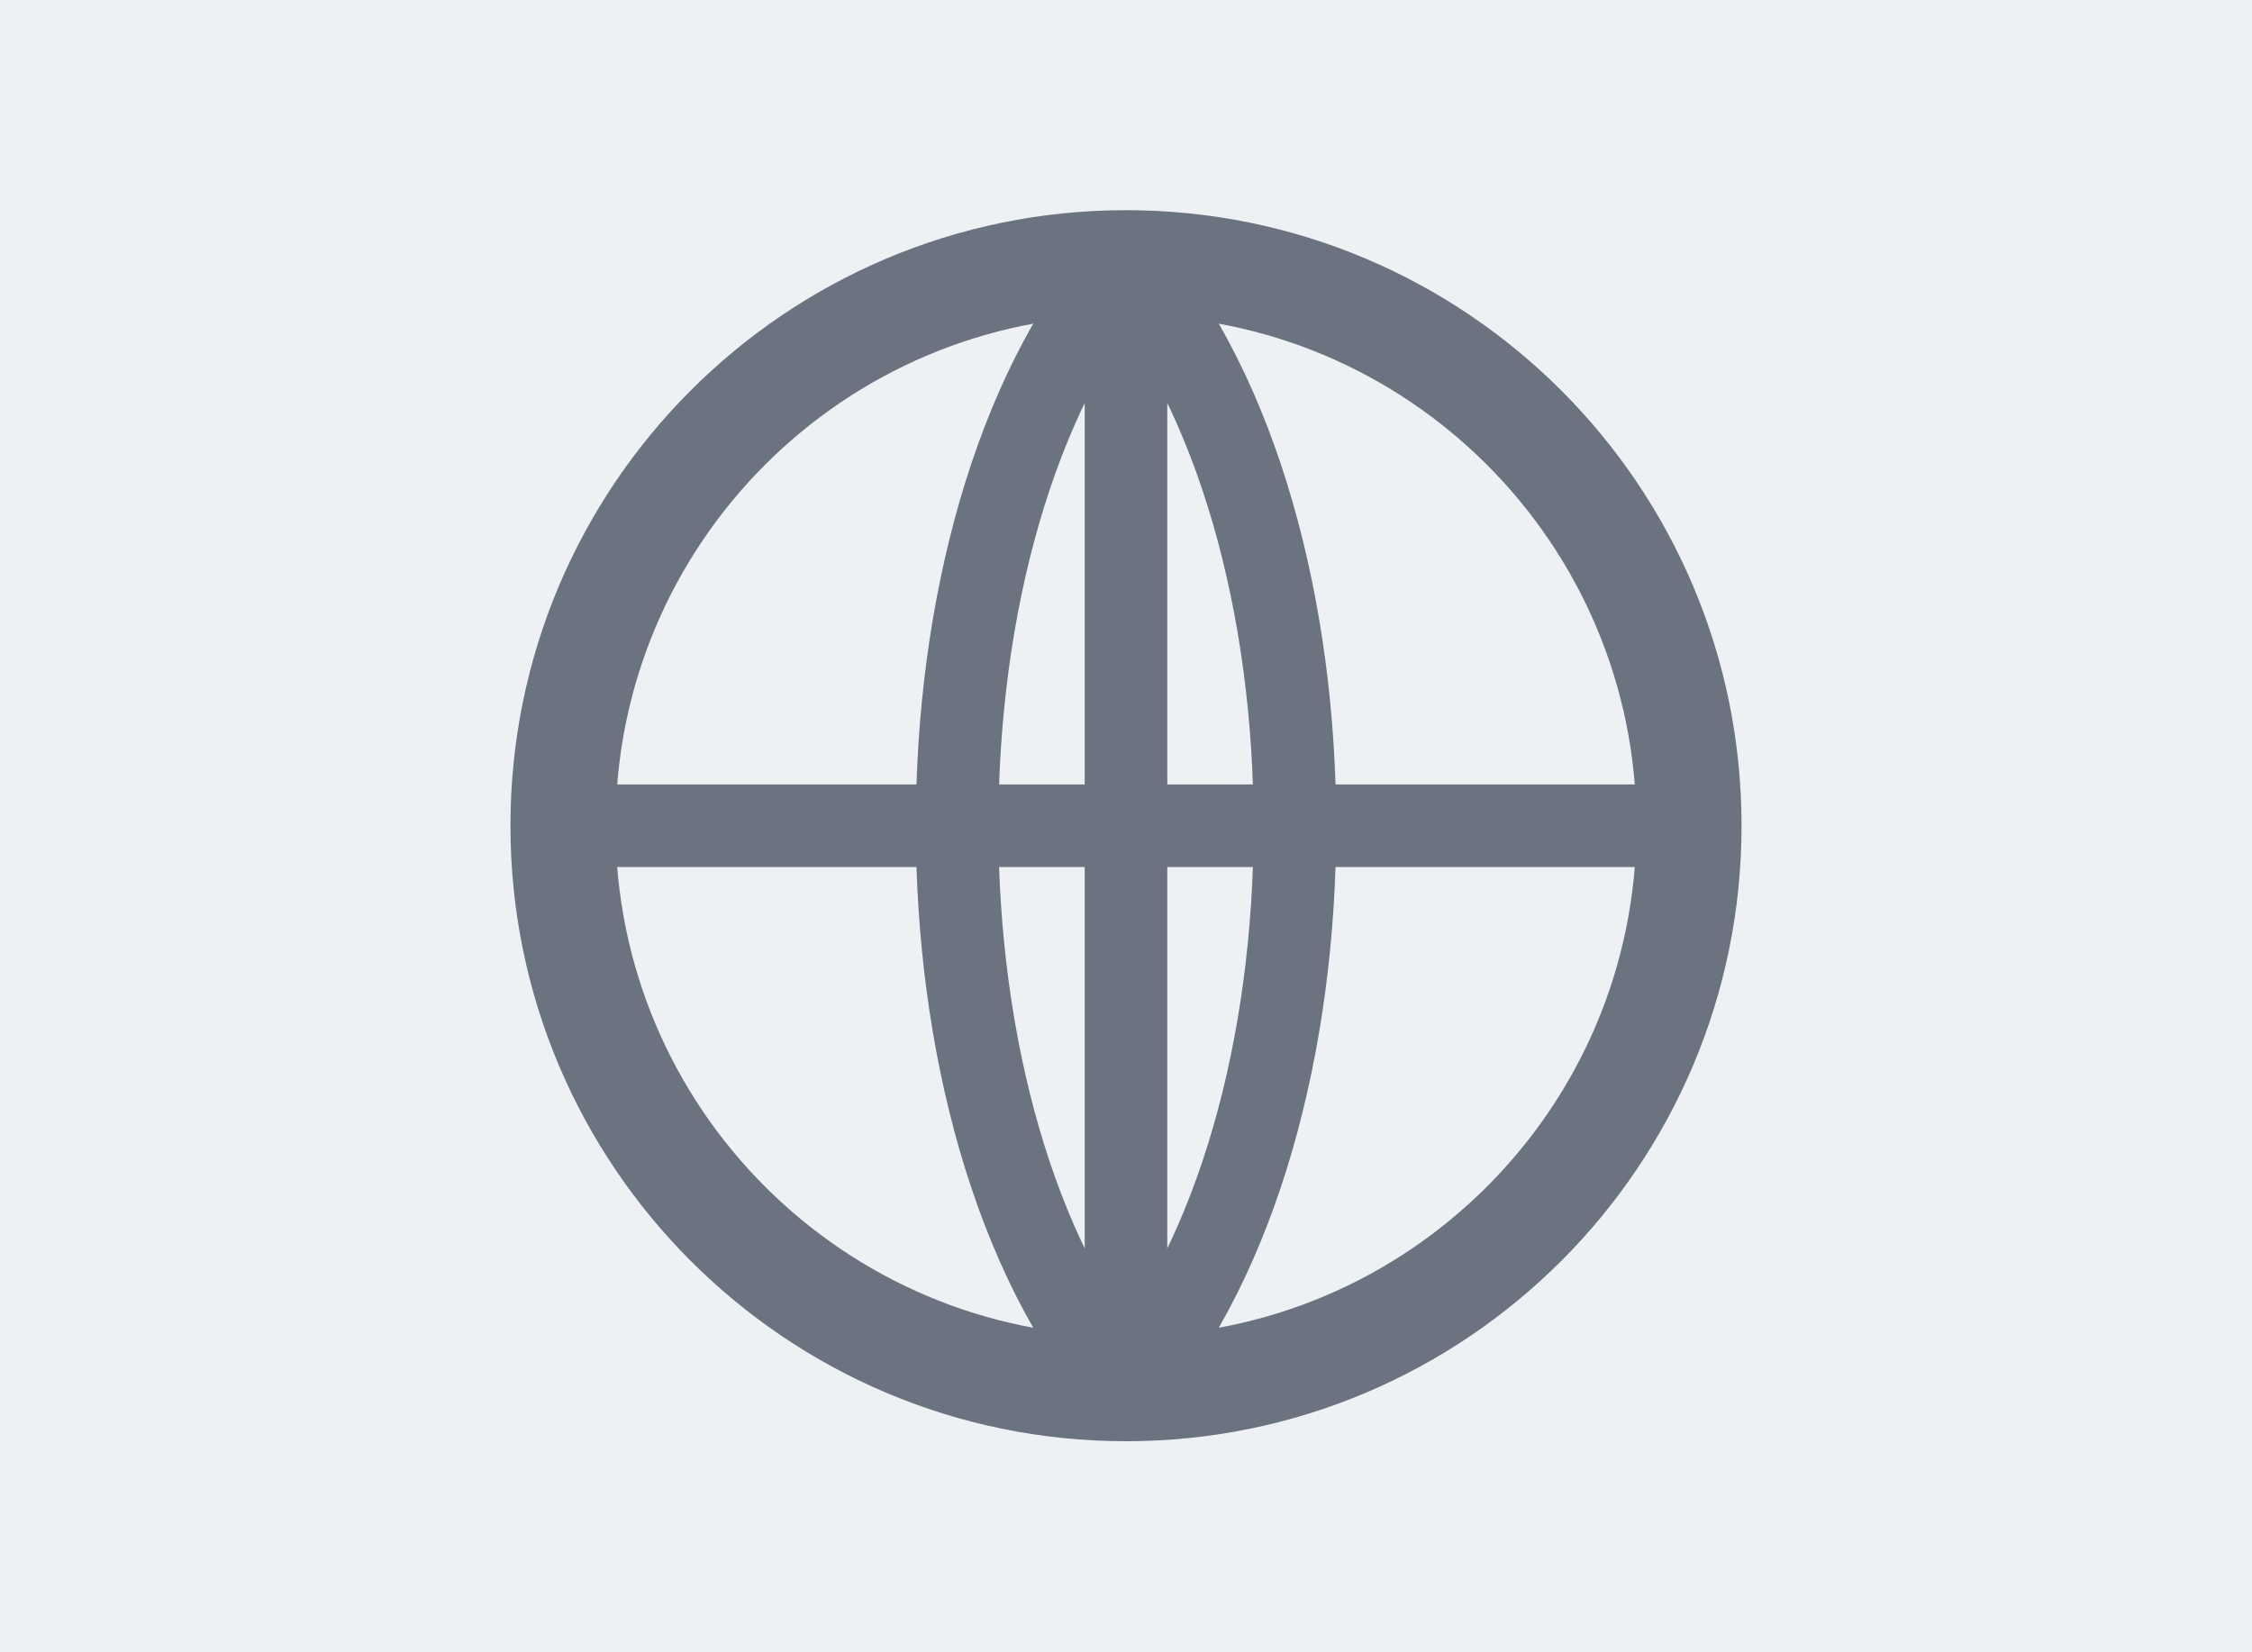
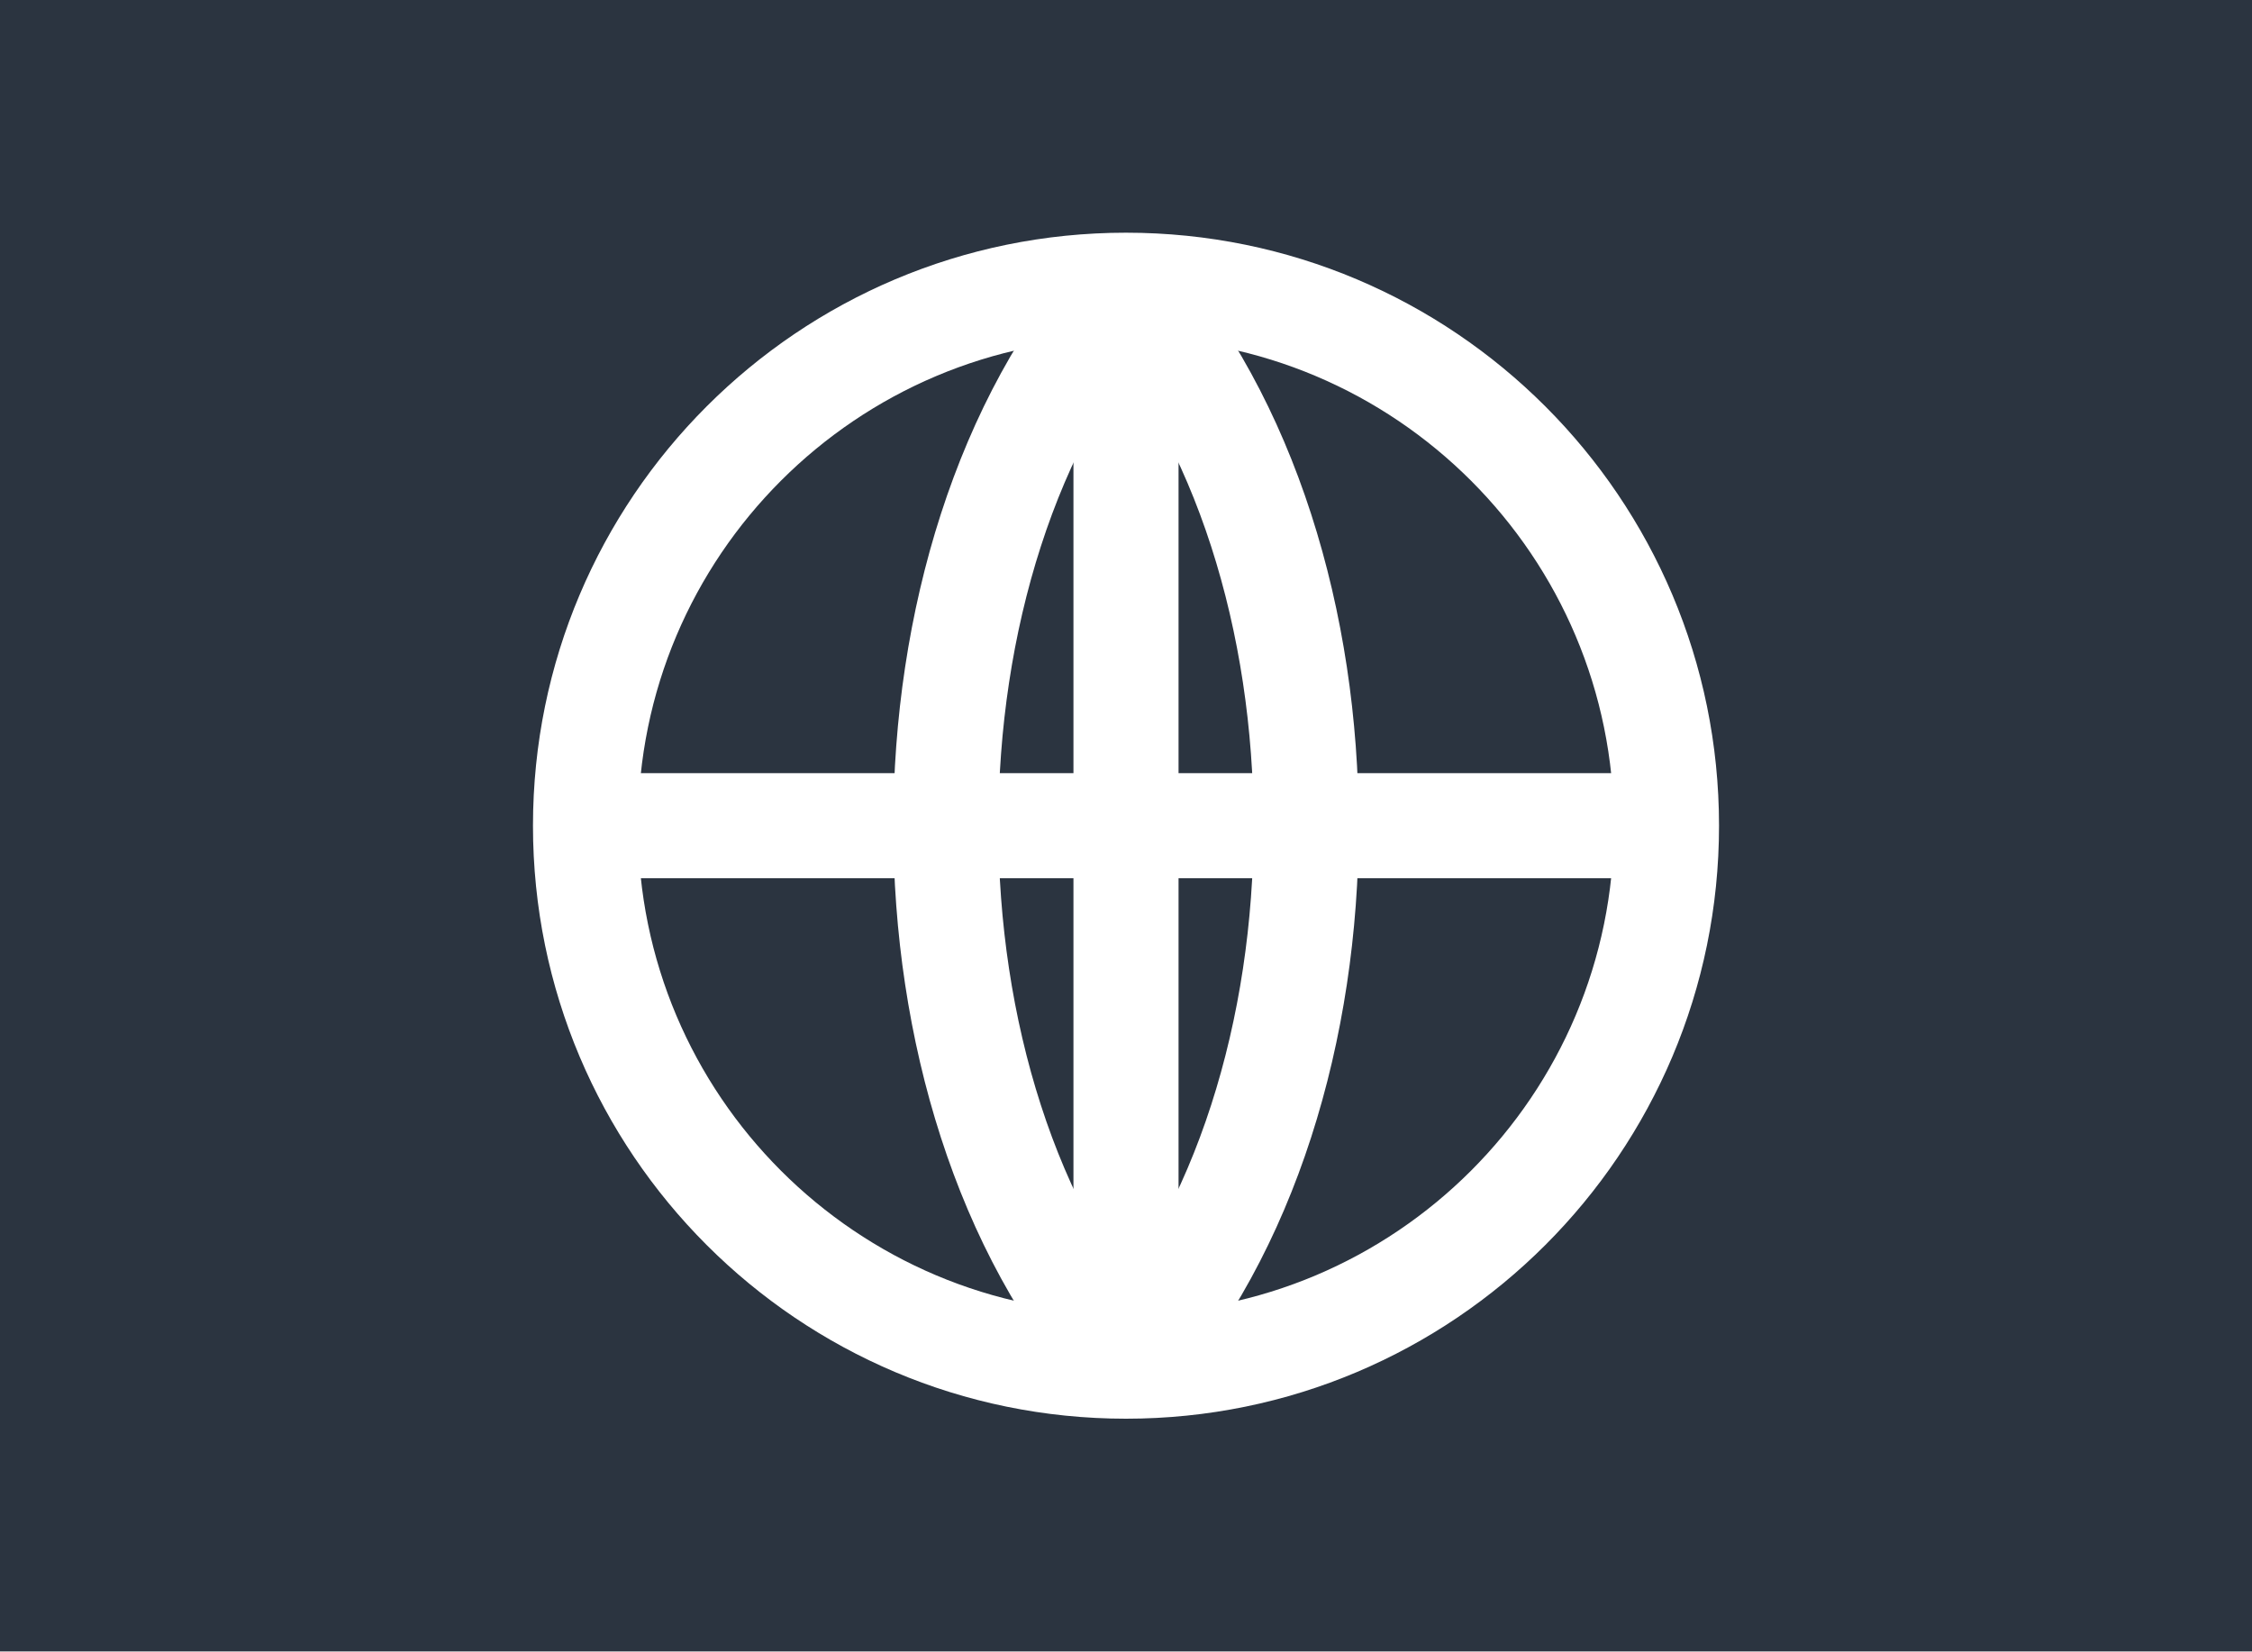
- <svg xmlns="http://www.w3.org/2000/svg" viewBox="0 0 30 22" preserveAspectRatio="none">
-   <rect width="30" height="22" fill="#EEF1F3" />
-   <circle cx="15" cy="11" r="7.5" fill="none" stroke="#6B7280" stroke-width="1.4" />
-   <path d="M15 3.5v15M7.5 11h15M15 3.5c3 3.5 3 11.5 0 15M15 3.5c-3 3.5-3 11.5 0 15" fill="none" stroke="#6B7280" stroke-width="1.1" />
+ <svg xmlns="http://www.w3.org/2000/svg" viewBox="0 0 30 22" preserveAspectRatio="none" role="img" aria-label="Visos šalys">
+   <rect width="30" height="22" fill="#2B3440" />
+   <g fill="none" stroke="#FFFFFF" stroke-width="1.4">
+     <circle cx="15" cy="11" r="7.2" />
+     <path d="M15 3.8v14.4M7.8 11h14.4" />
+     <path d="M15 3.8c3.2 3.6 3.2 10.8 0 14.4" />
+     <path d="M15 3.8c-3.2 3.6-3.2 10.8 0 14.4" />
+   </g>
</svg>
